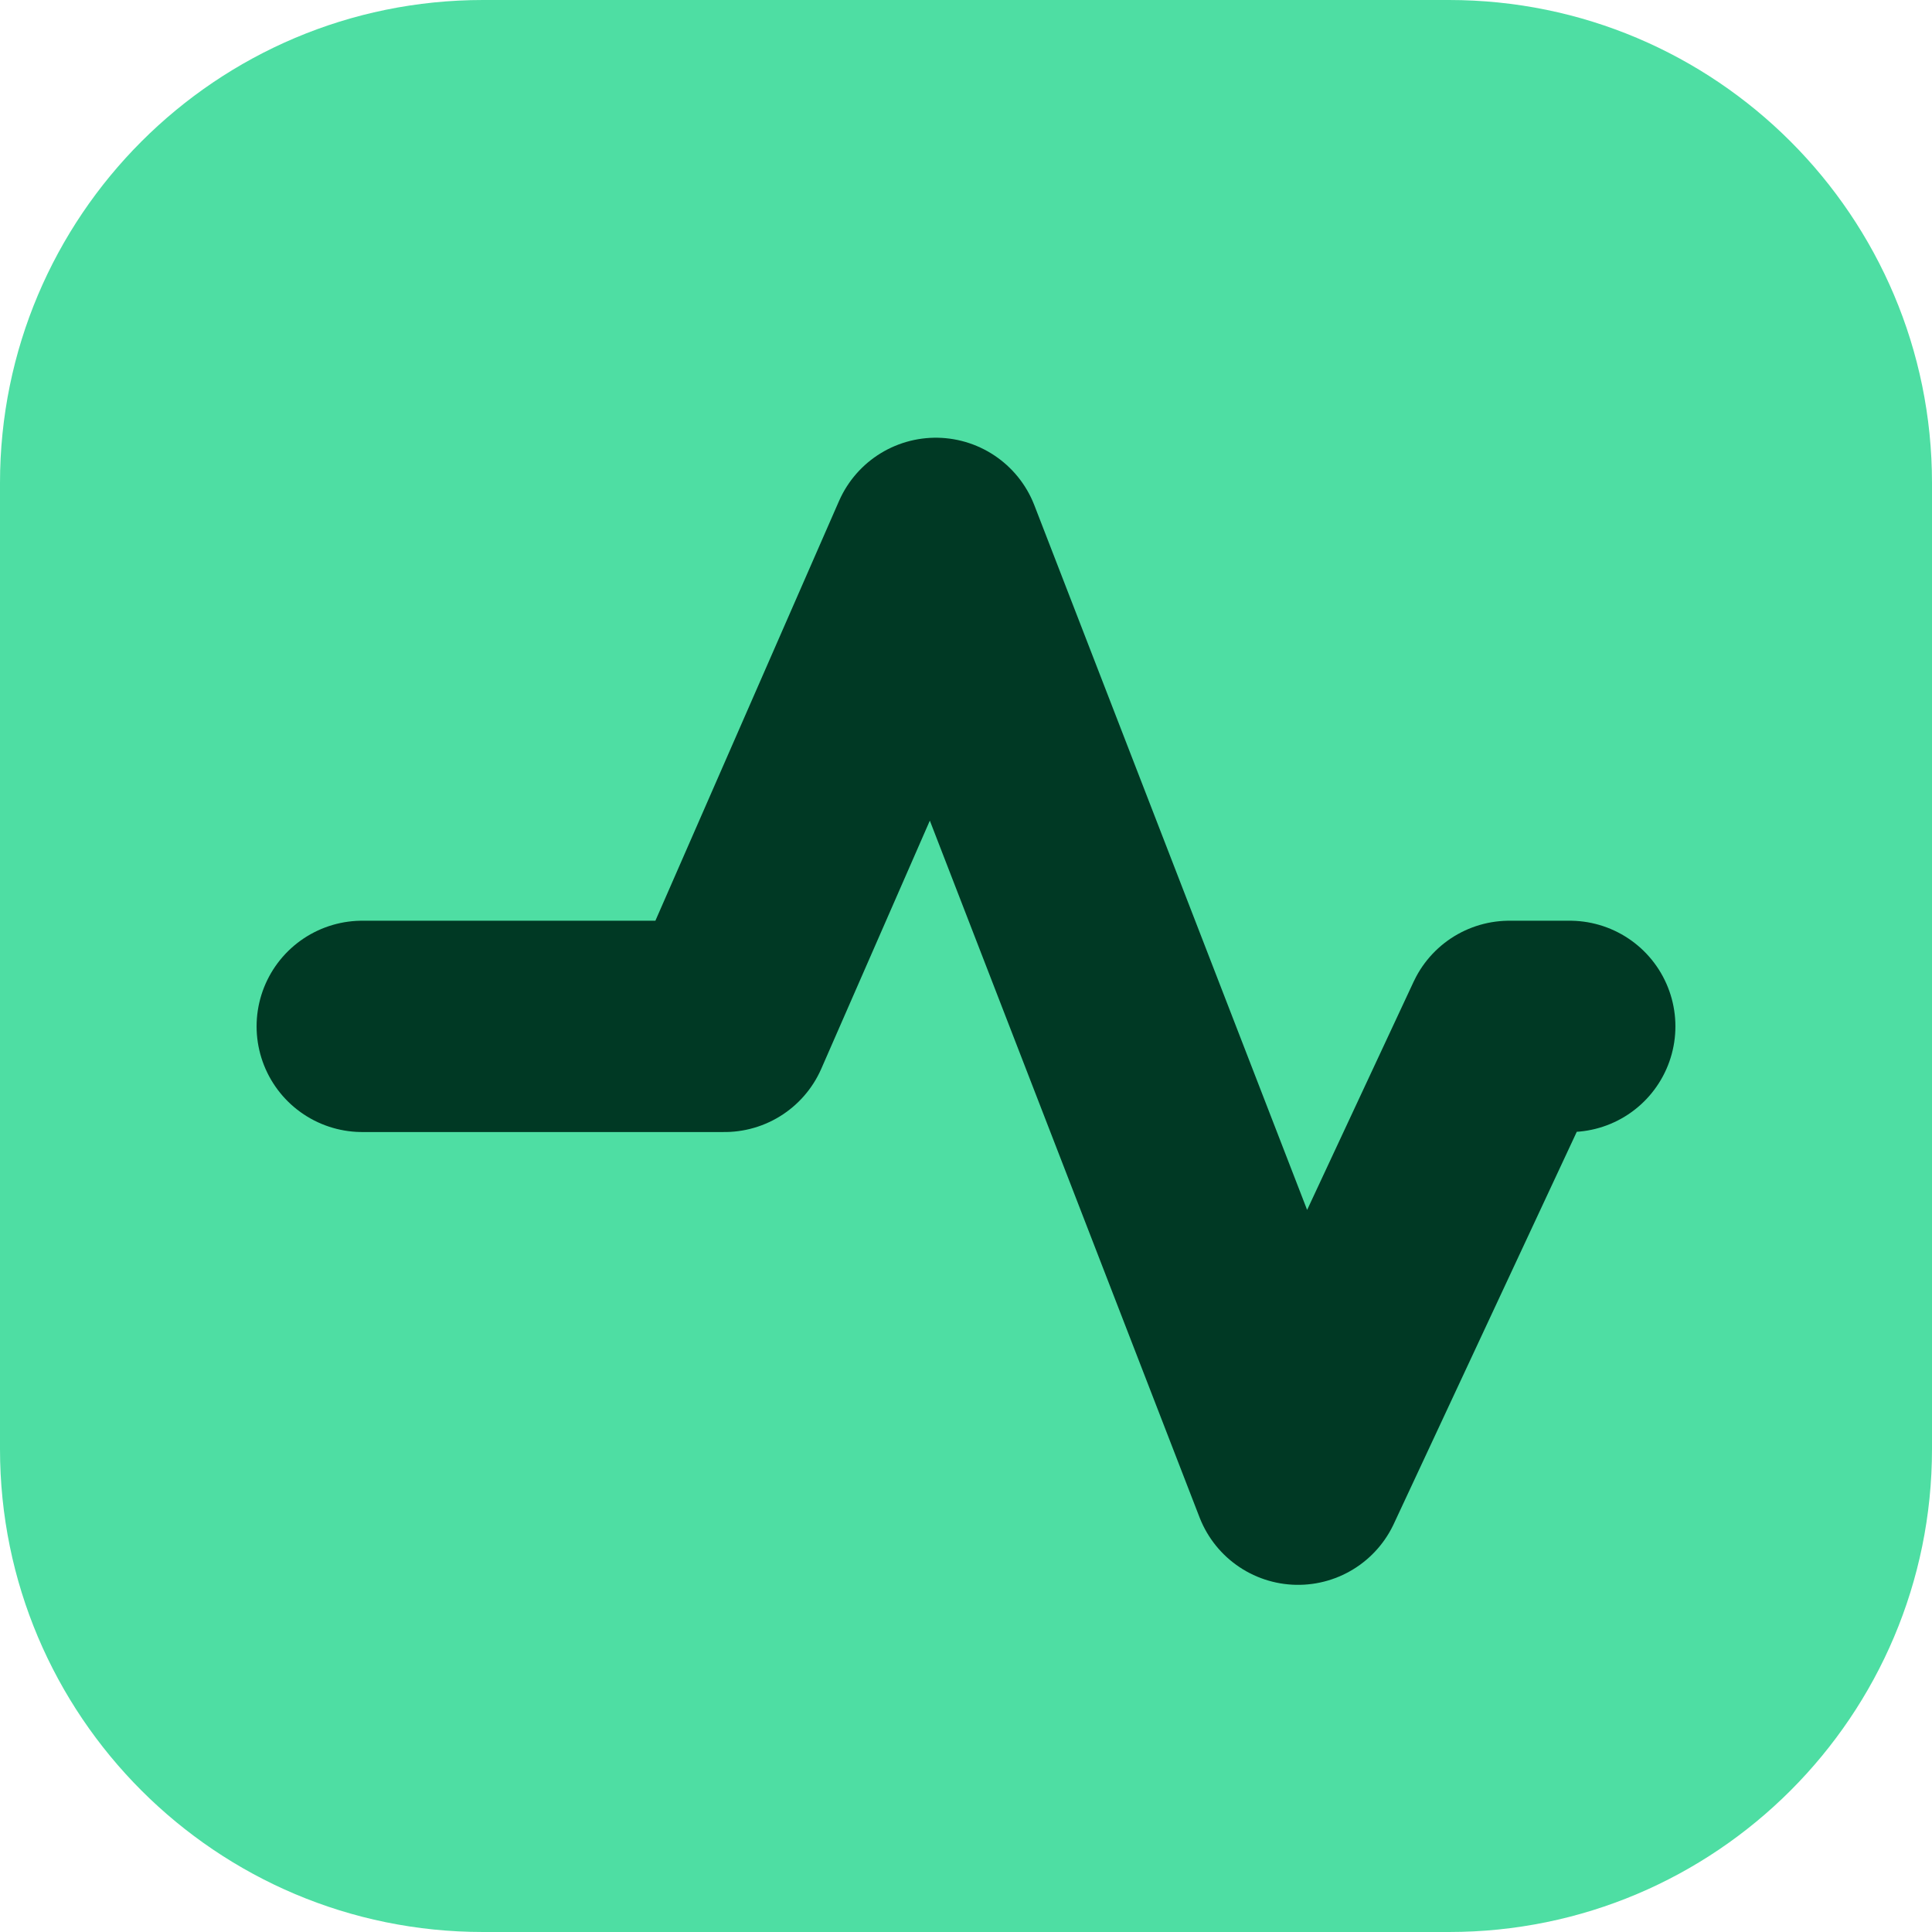
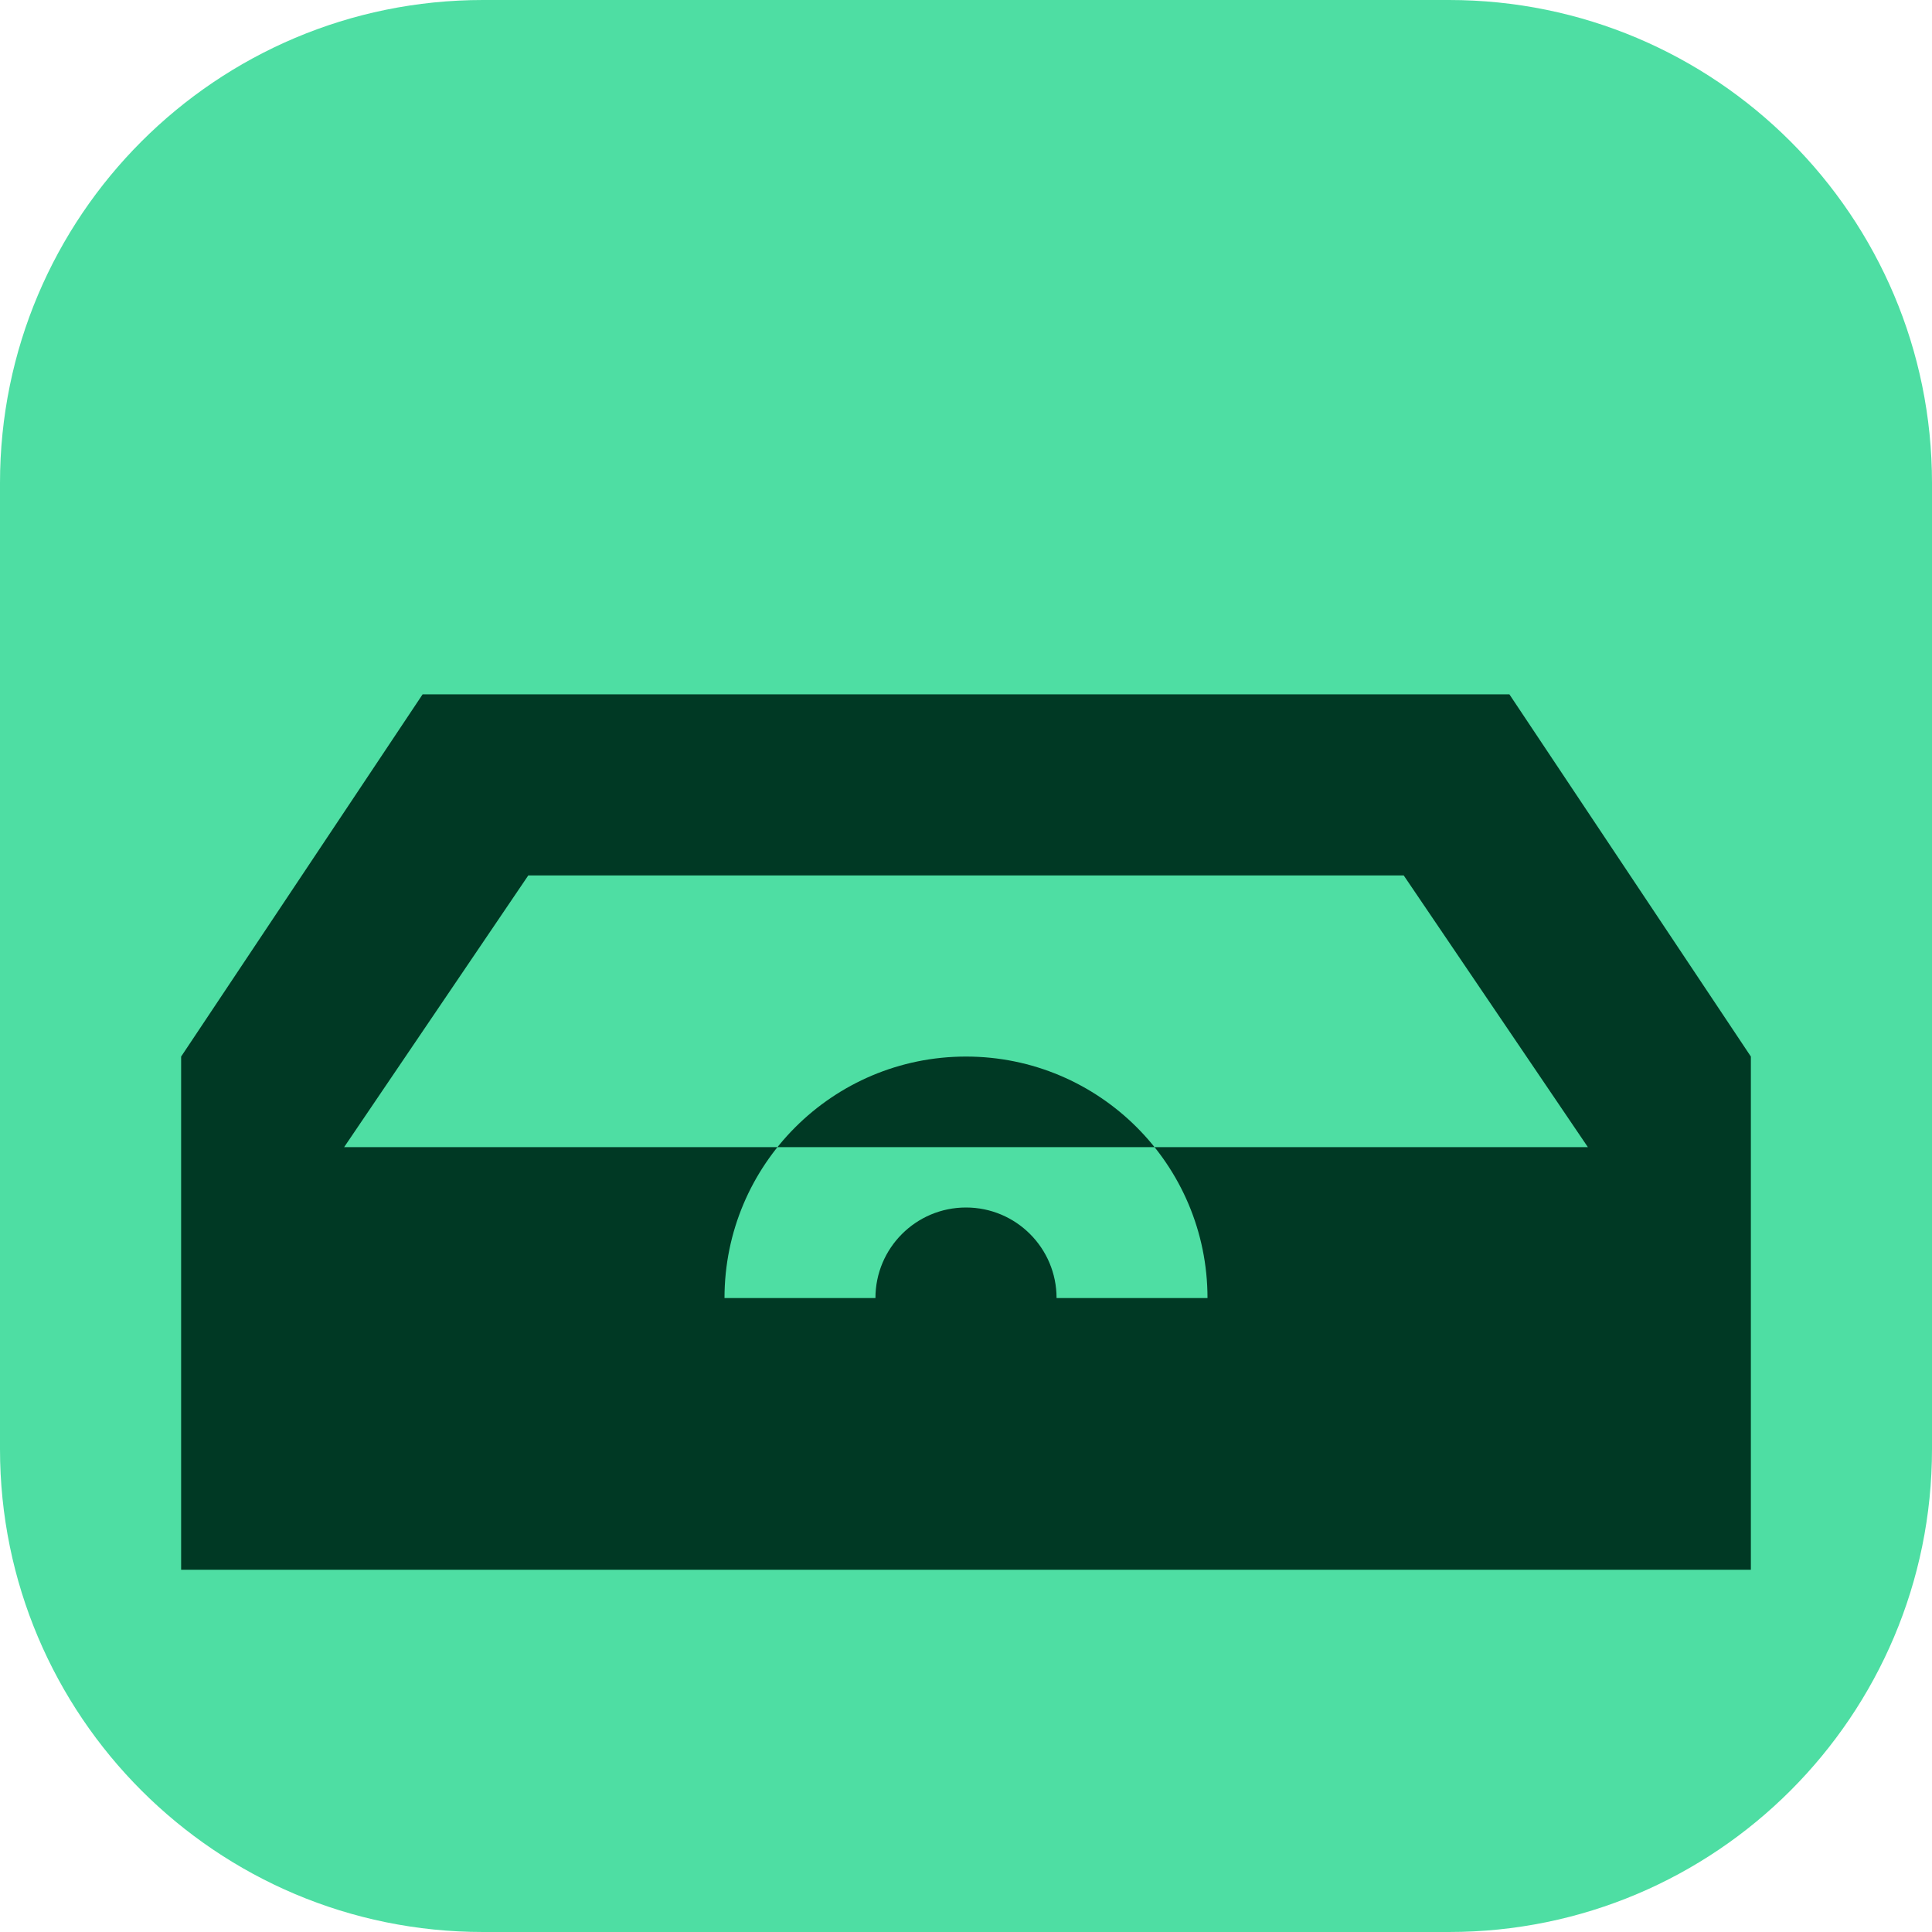
<svg xmlns="http://www.w3.org/2000/svg" viewBox="0 0 64 64">
  <rect width="64" height="64" rx="16" fill="#4edea3" />
-   <path d="M12 34h12l7-16 12 31 7-15h2" fill="none" stroke="#003924" stroke-linecap="round" stroke-linejoin="round" stroke-width="7" />
+   <path d="M14 23h36l8 12v17H6V35l8-12Zm3.5 6L11.4 38h41.2l-6.1-9H17.5ZM32 35a8 8 0 0 0-8 8h5a3 3 0 0 1 6 0h5a8 8 0 0 0-8-8Z" fill="#003924" />
</svg>
